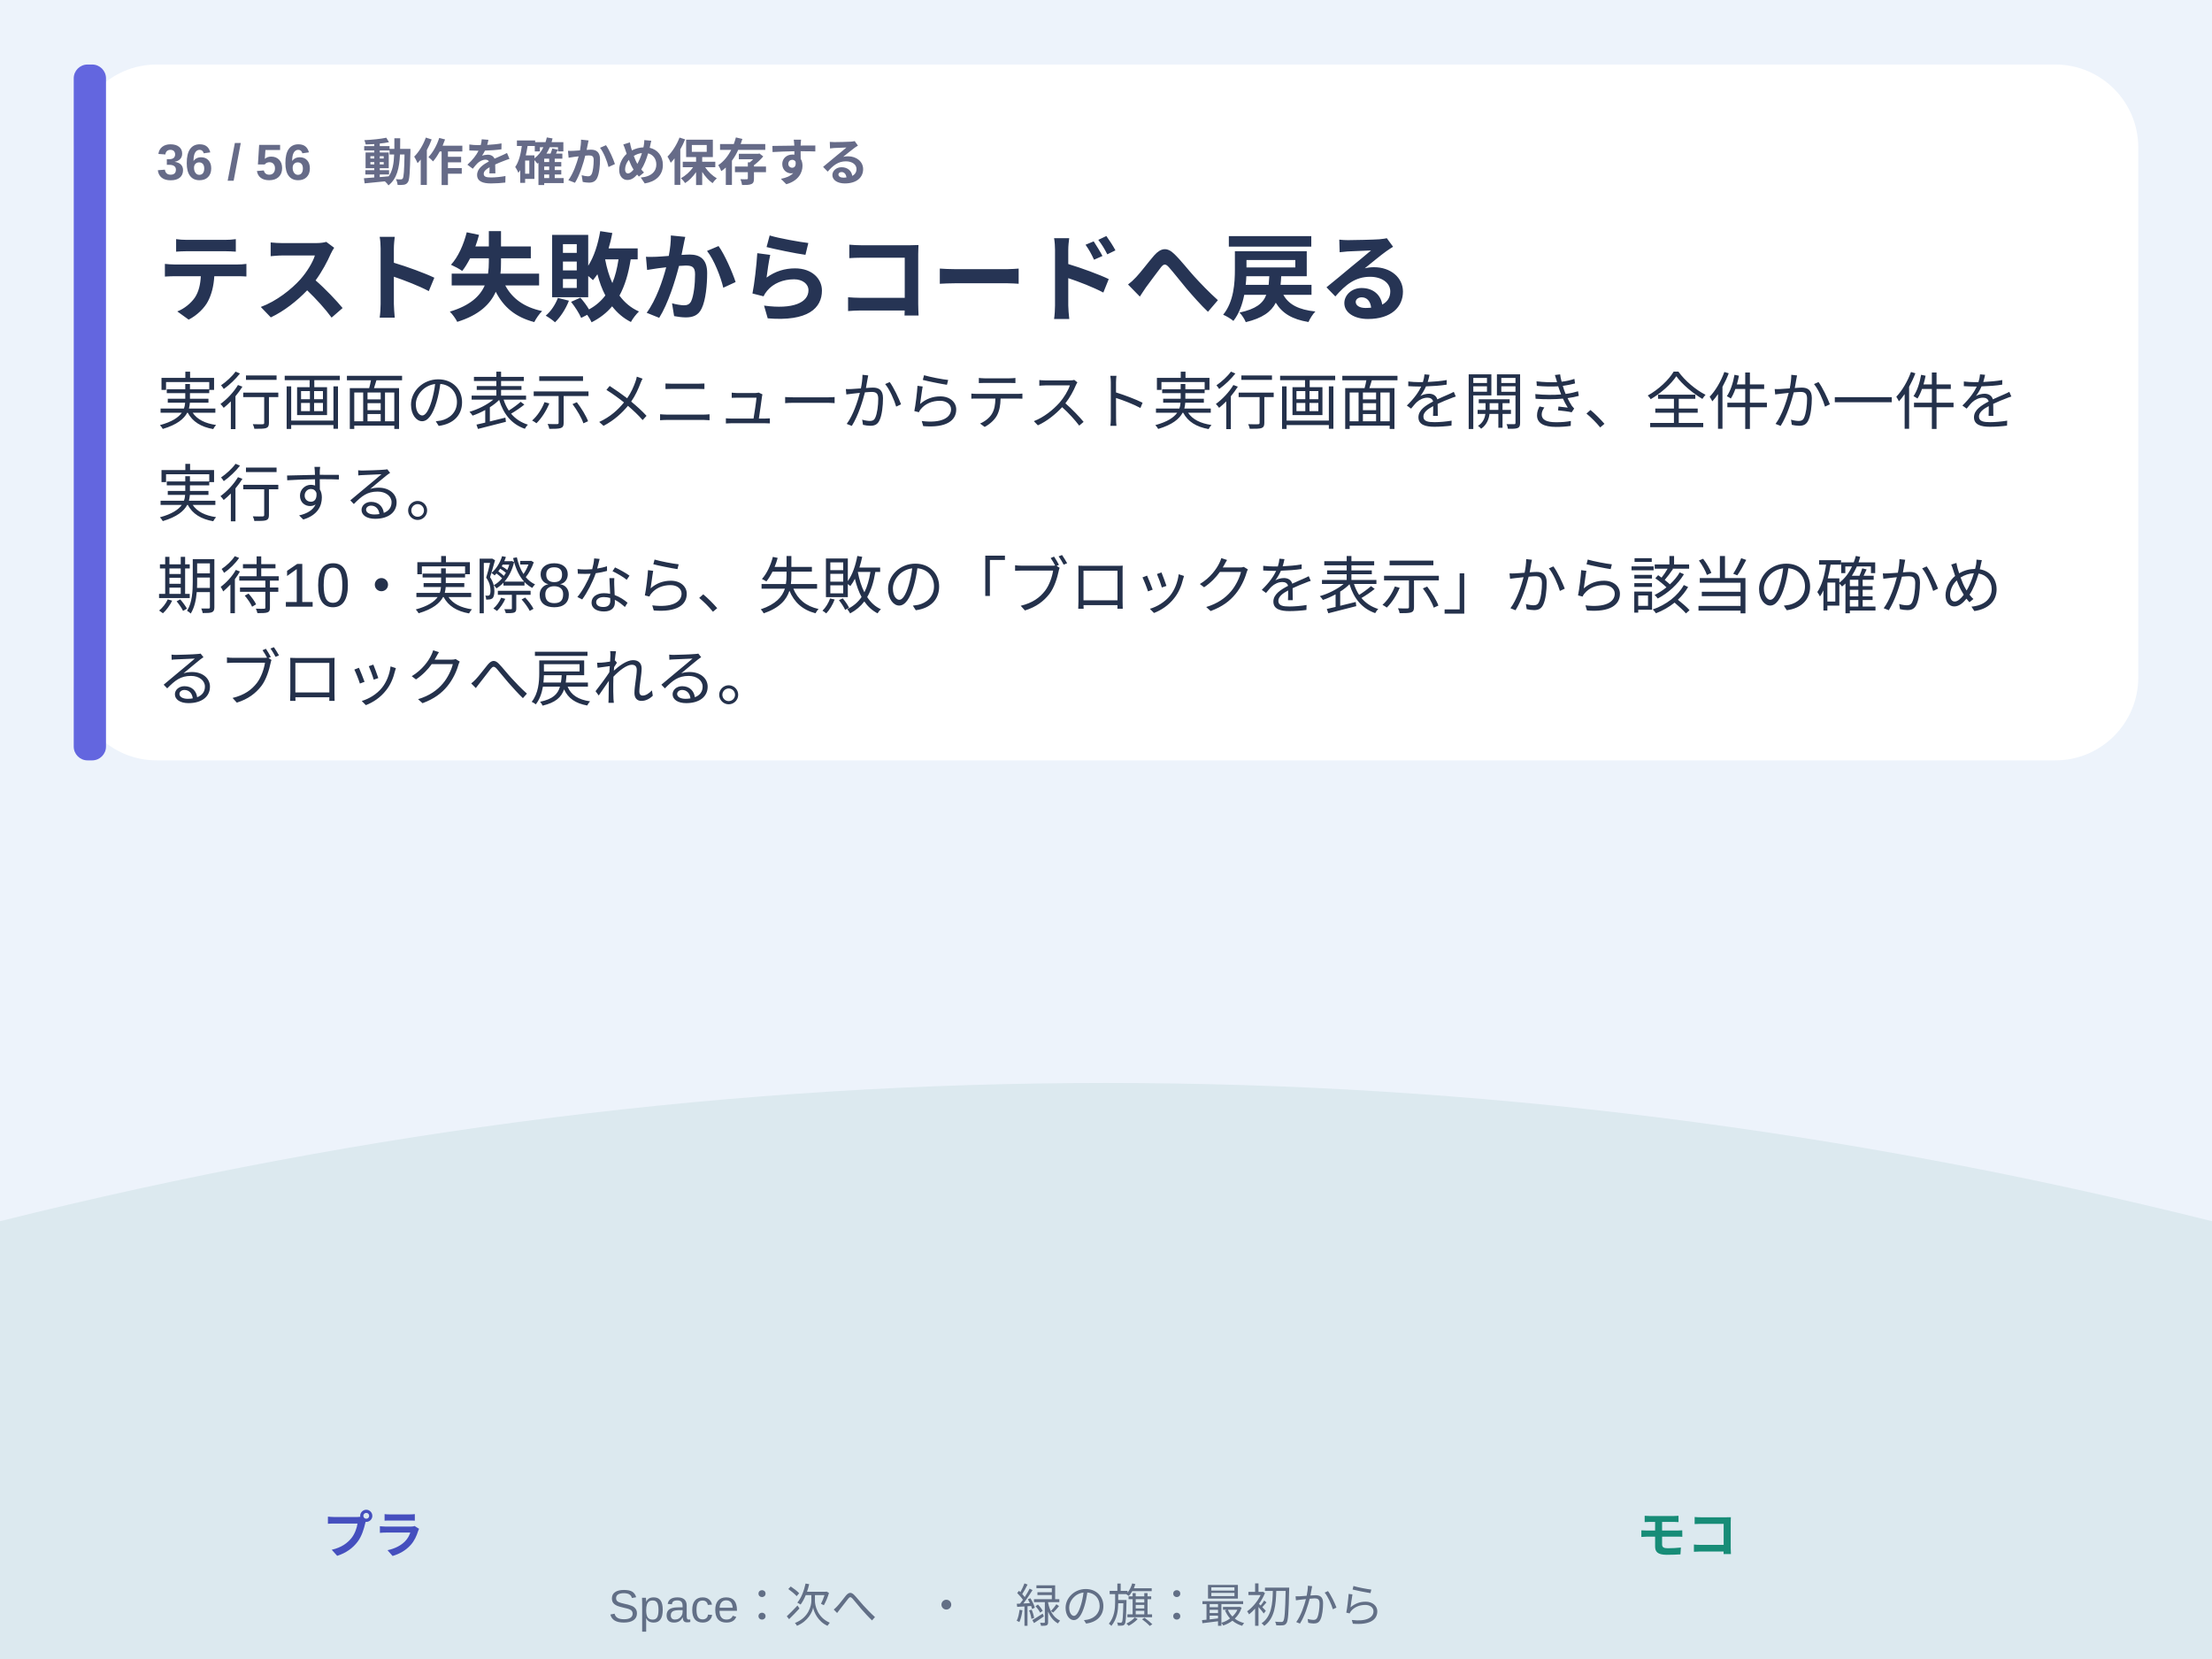
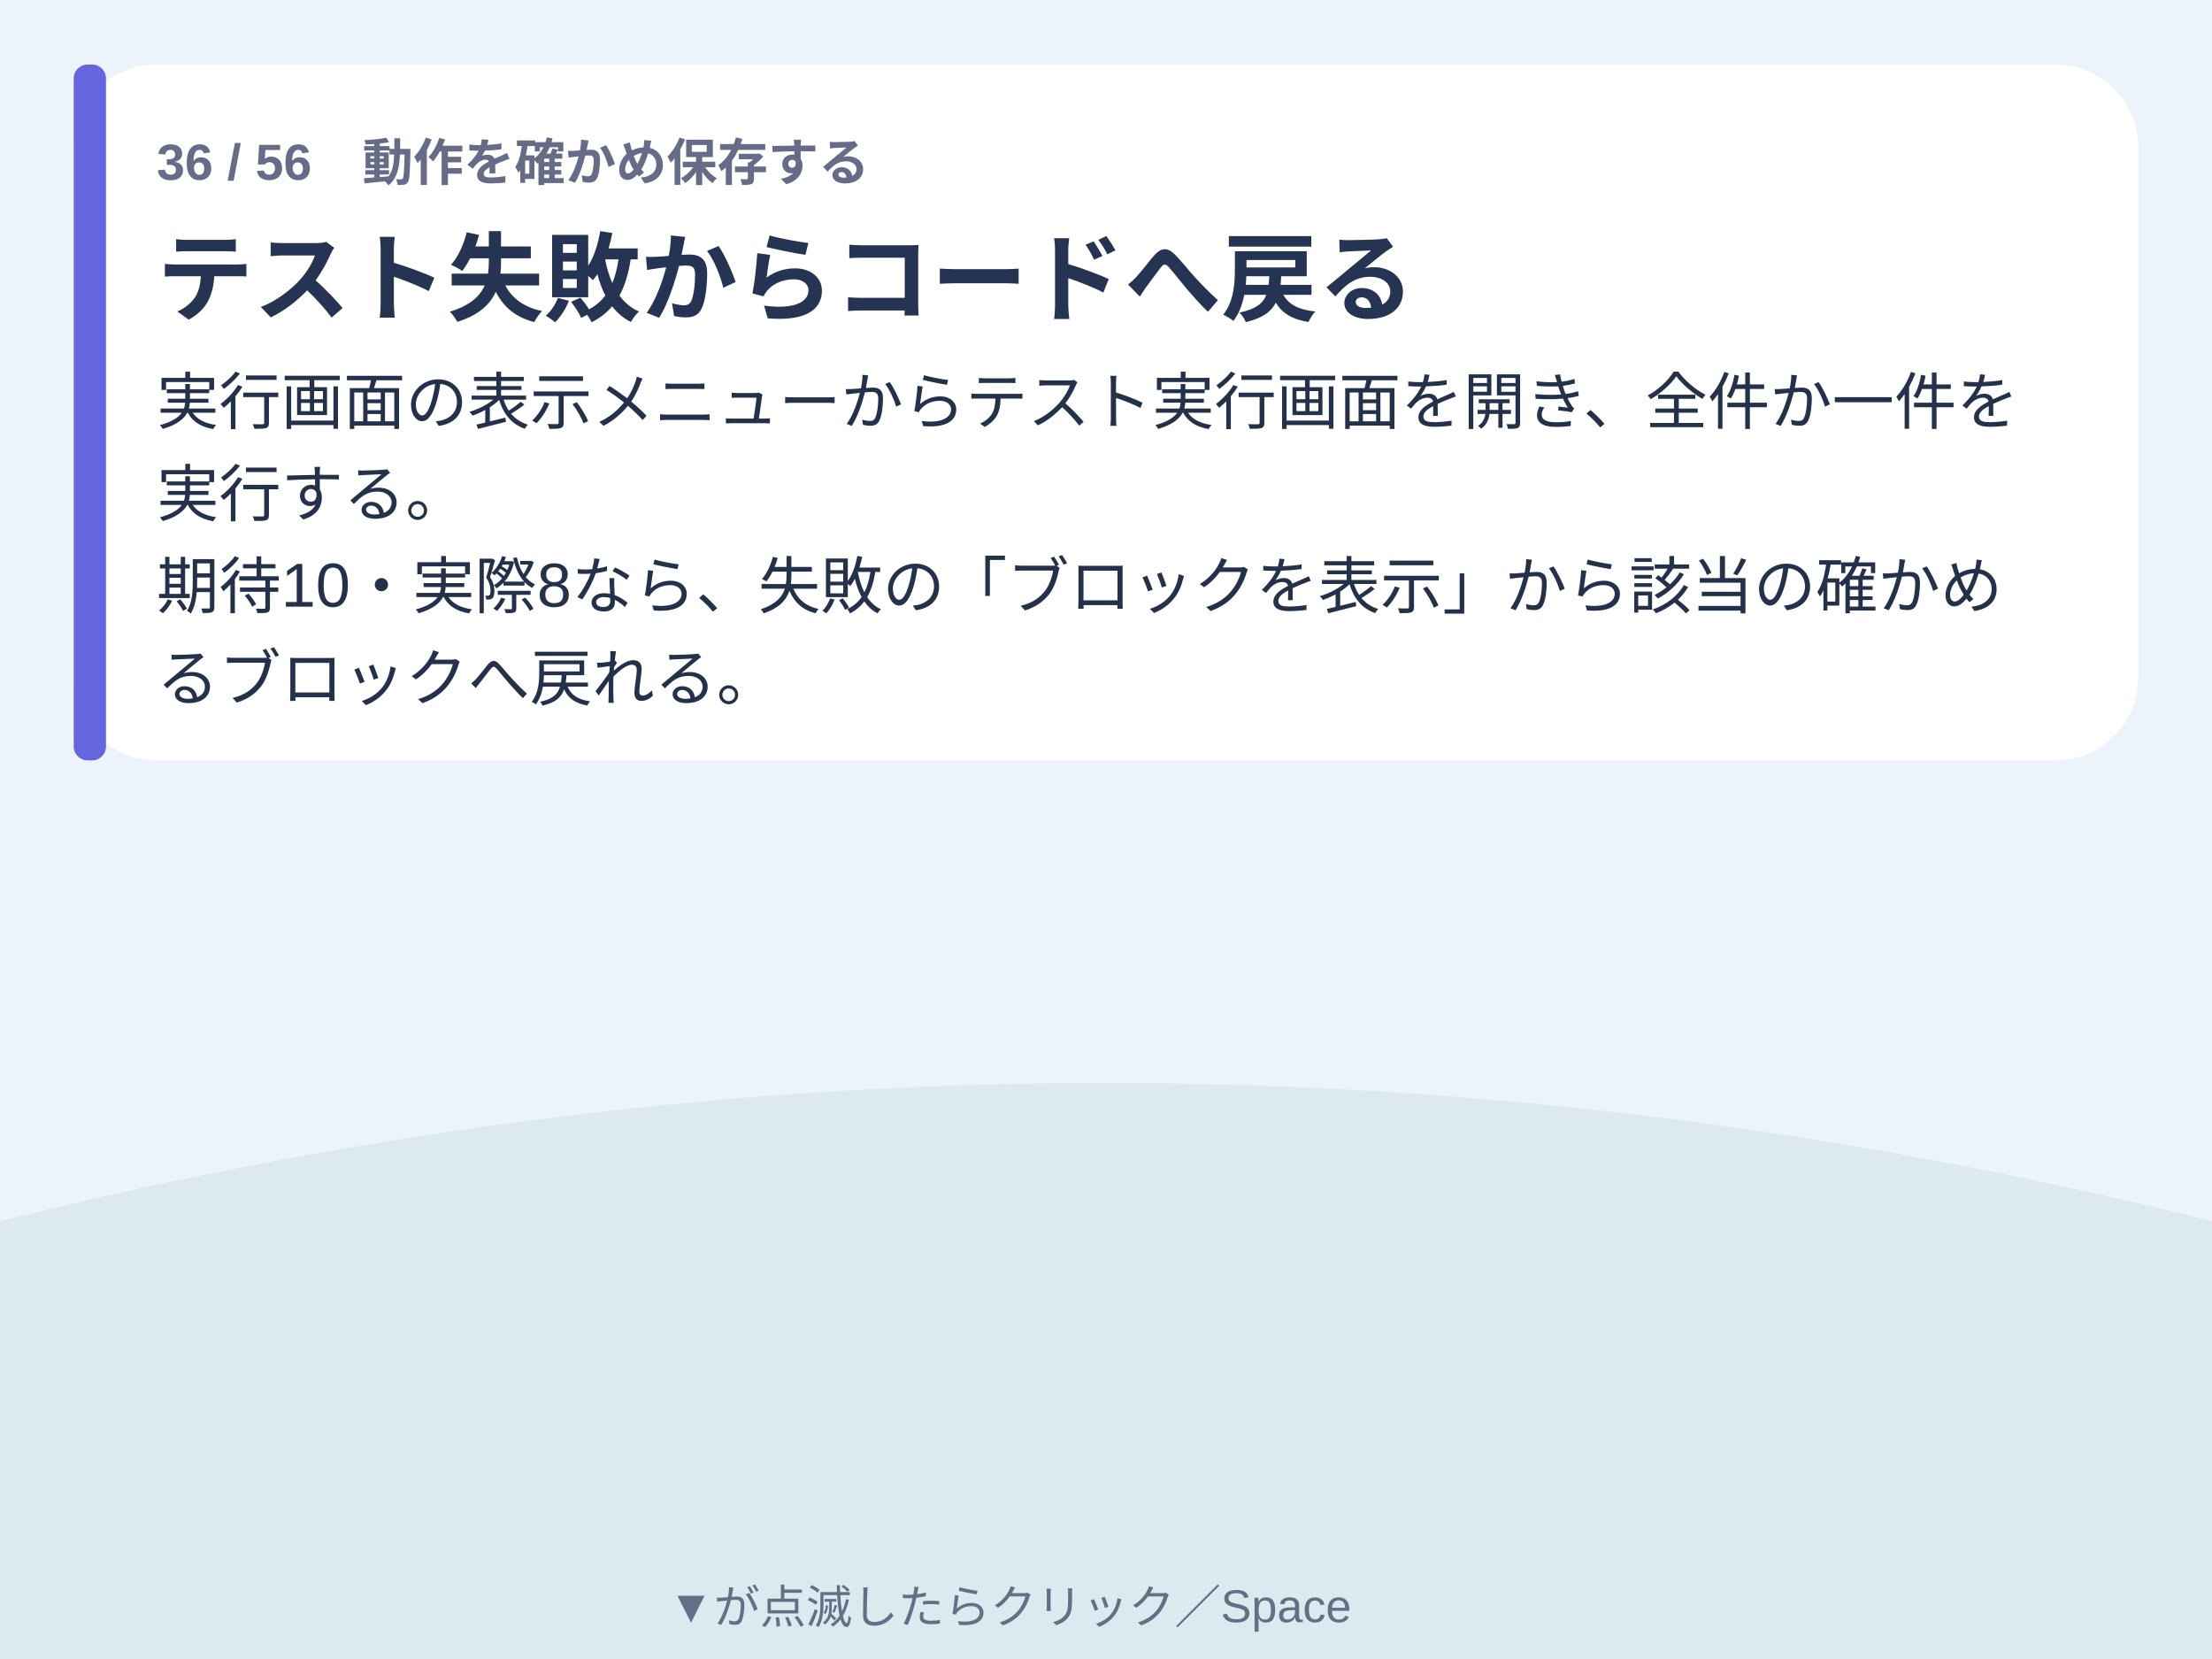
<svg xmlns="http://www.w3.org/2000/svg" width="480" height="360" viewBox="0 0 480 360">
  <g font-family="Noto Sans JP,Hiragino Kaku Gothic ProN,Arial,sans-serif">
    <rect width="480" height="360" fill="#edf3fb" />
    <path d="M0 265 Q240 205 480 265 V360 H0" fill="#dce9ef" />
    <rect x="16" y="14" width="448" height="151" rx="18" fill="white" />
    <rect x="16" y="14" width="7" height="151" rx="3" fill="#6366df" />
    <text x="34" y="39" font-size="11" font-weight="600" fill="#666b88">36 / 56　動作を確かめ保存する</text>
    <text x="34" y="68" font-size="21" font-weight="700" fill="#263454">テスト失敗からコードへ戻る</text>
    <text x="34" y="92" font-size="13.5" font-weight="500" fill="#24314b">実行画面の表示メニューからテスト実行画面を開き、全件か一件を</text>
    <text x="34" y="112" font-size="13.5" font-weight="500" fill="#24314b">実行する。</text>
    <text x="34" y="132" font-size="13.5" font-weight="500" fill="#24314b">期待10・実際8なら、失敗の「ブロックを表示」から該当の確かめ</text>
    <text x="34" y="152" font-size="13.5" font-weight="500" fill="#24314b">るブロックへ戻れる。</text>
-     <text x="70" y="337" font-size="11" font-weight="700" fill="#454fbe">プラ</text>
-     <text x="355" y="337" font-size="11" font-weight="700" fill="#178c77">モコ</text>
-     <text x="132" y="352" font-size="10" font-weight="500" fill="#626f86">Space：次へ　・　緑の旗：最初から</text>
+     <text x="145" y="352" font-size="10" font-weight="500" fill="#626f86">▼が点滅したらクリック／Space</text>
  </g>
</svg>
